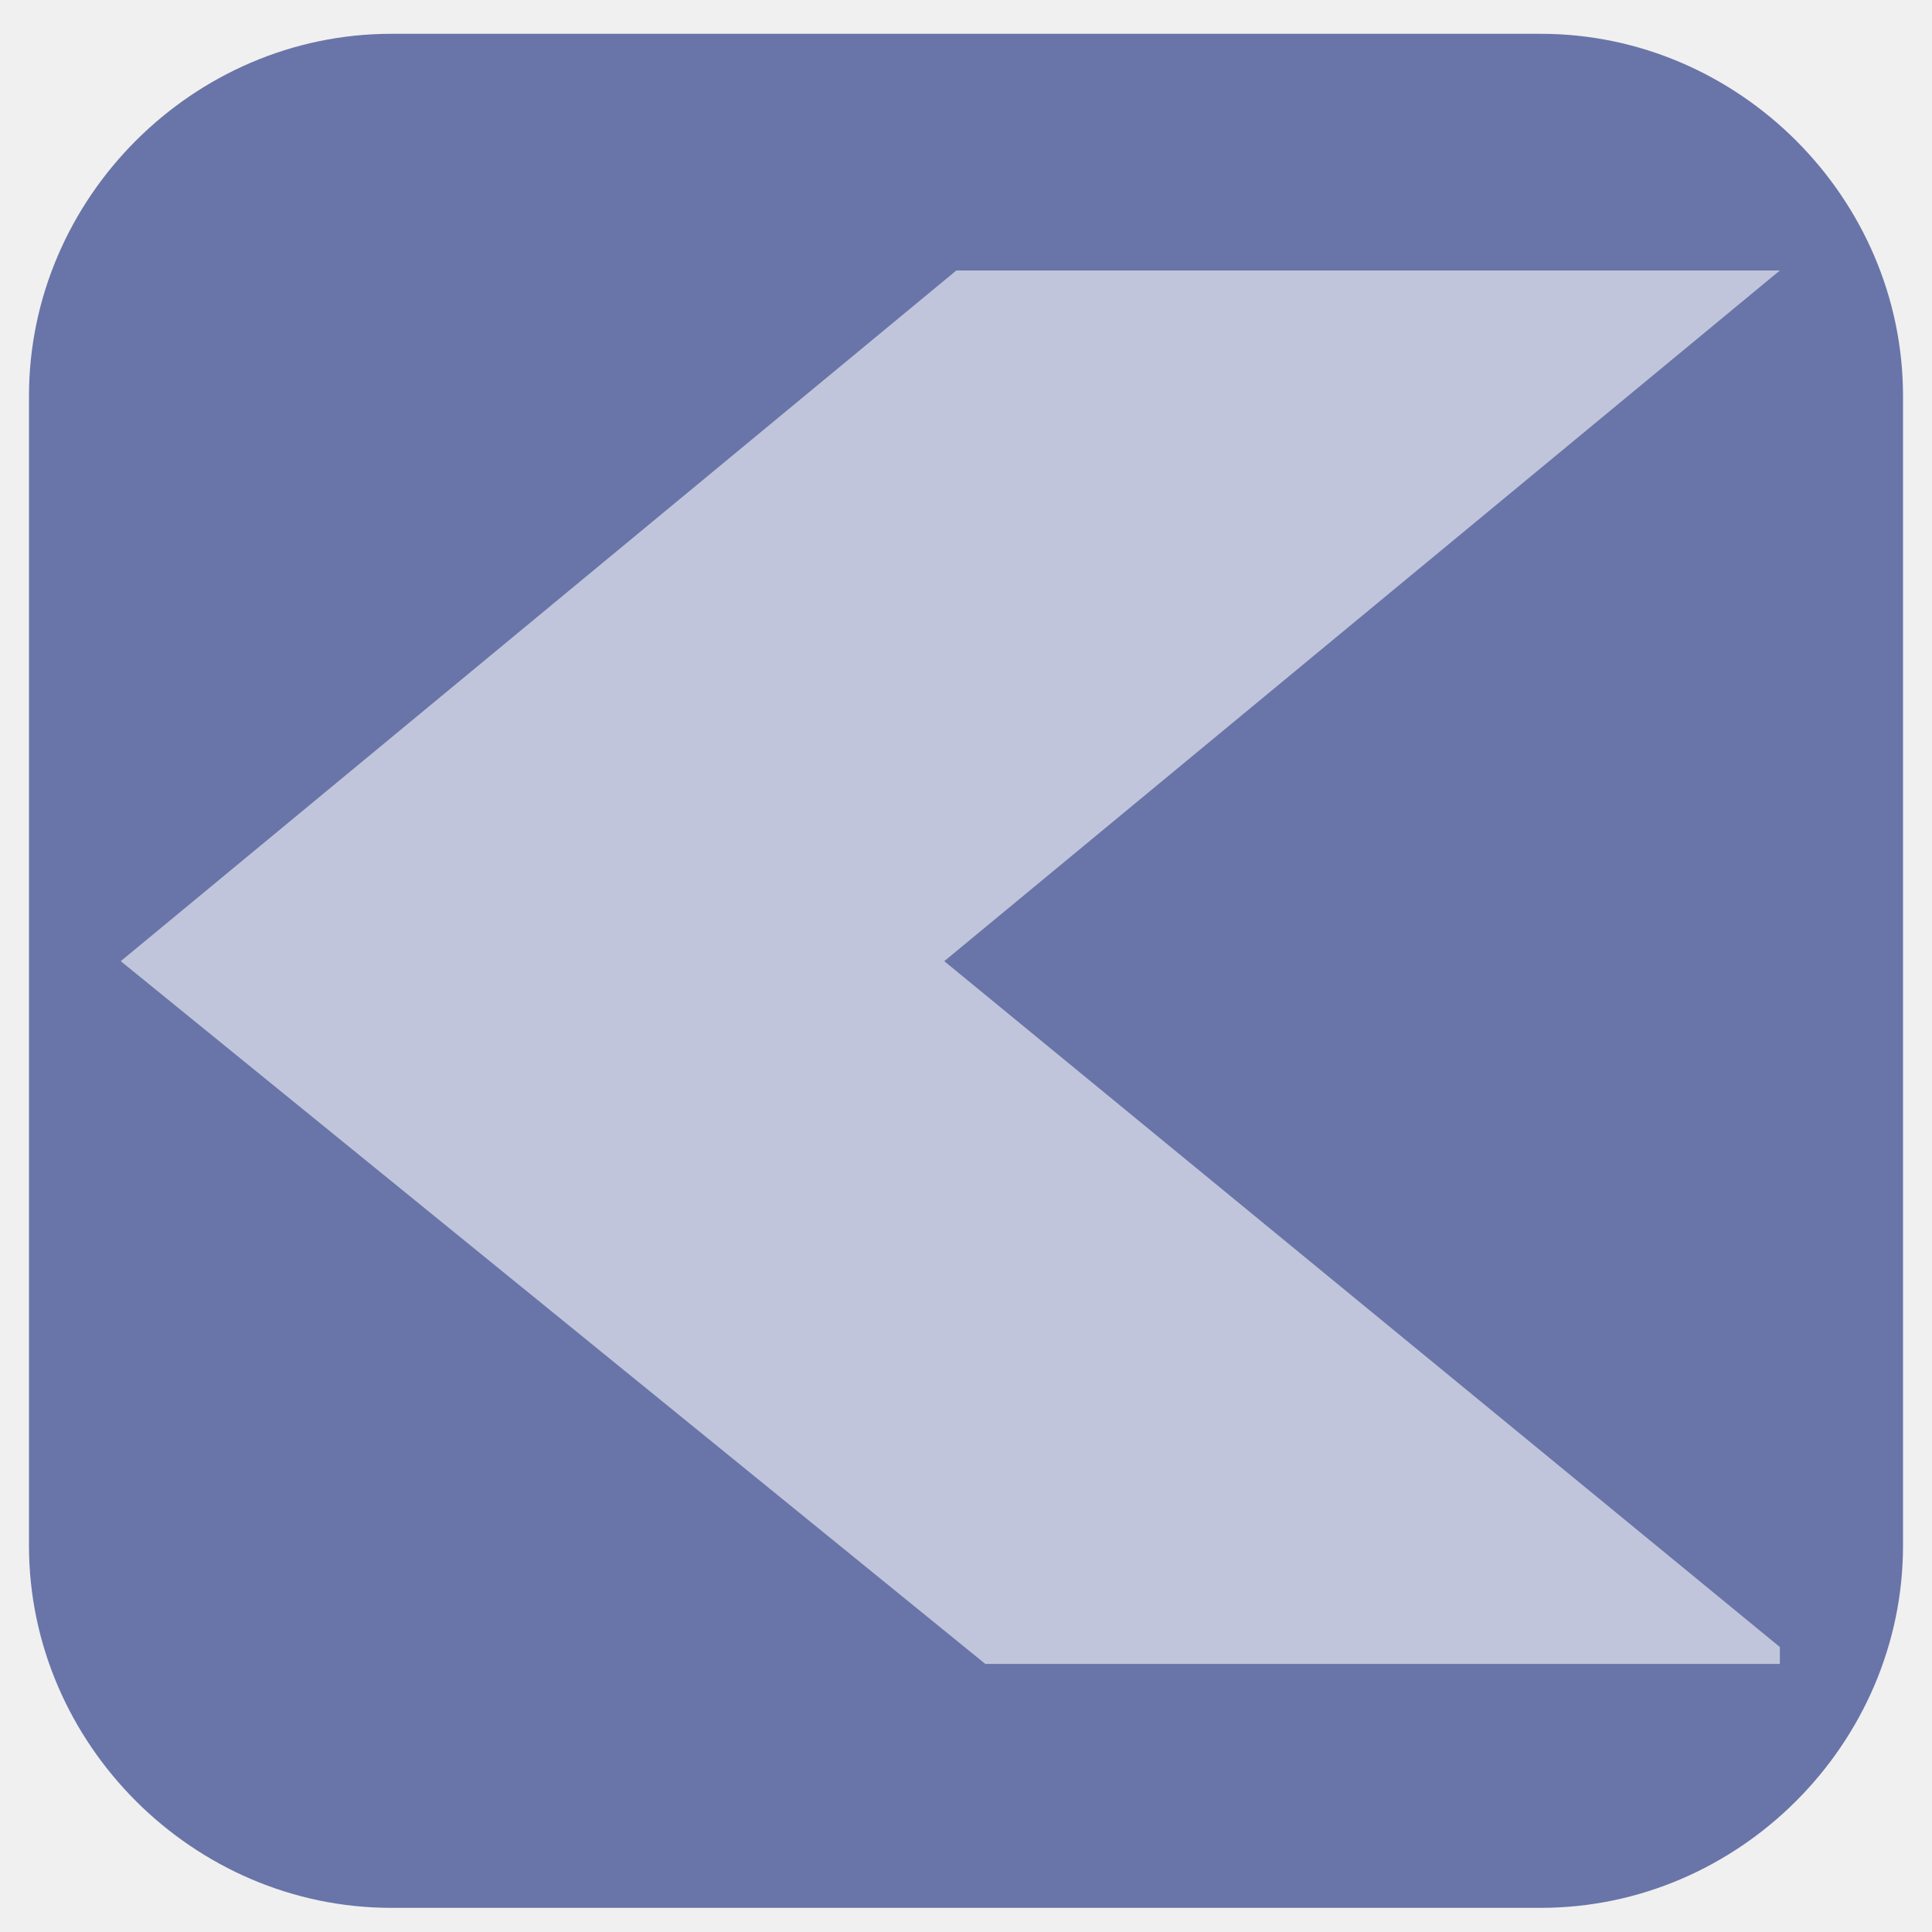
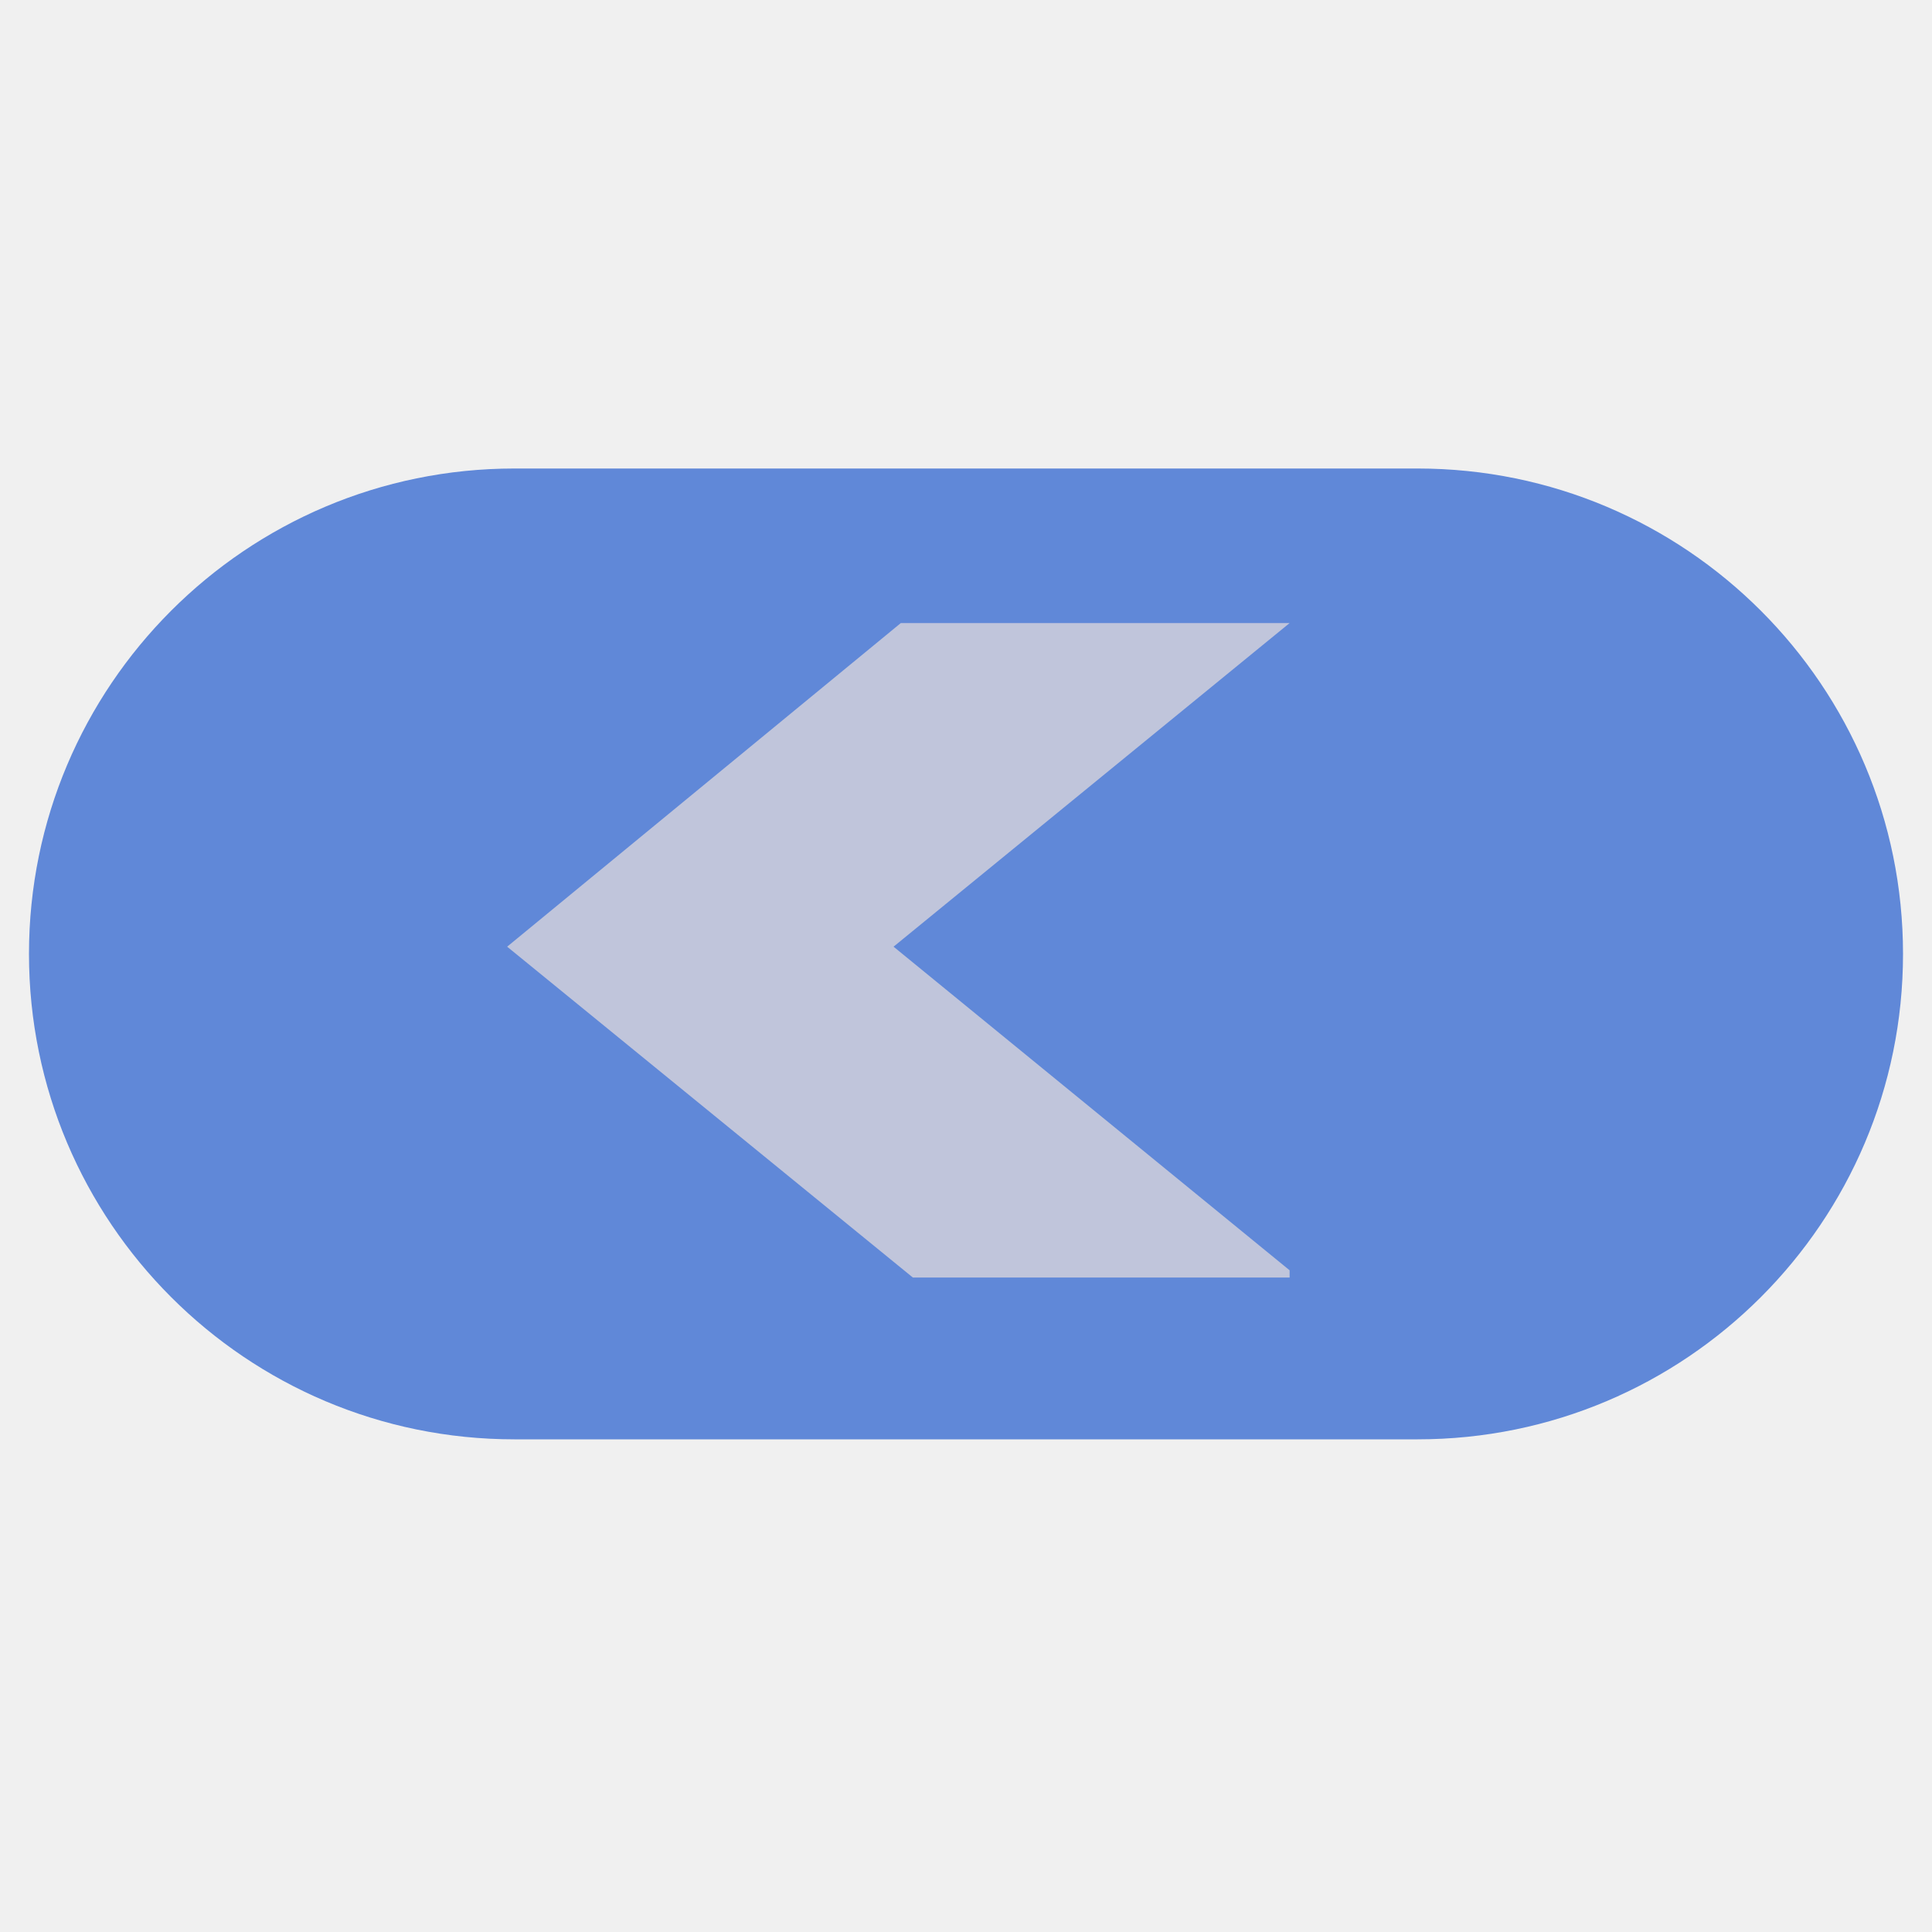
- <svg xmlns="http://www.w3.org/2000/svg" version="1.1" x="0px" y="0px" viewBox="0 0 80 80" style="enable-background:new 0 0 80 80;" xml:space="preserve">
+ <svg xmlns="http://www.w3.org/2000/svg" version="1.1" id="Layer_1" x="0px" y="0px" viewBox="0 0 80 80" style="enable-background:new 0 0 80 80;" xml:space="preserve">
  <style type="text/css">
- 	.st0{fill:#6975A8;}
- 	.st1{display:none;fill:#FFFFFF;}
- 	.st2{fill:#C0C5DB;}
+ 	.st0{fill:#6088D8;}
+ 	.st1{fill:#C0C5DB;}
</style>
-   <g id="Layer_1">
-     <path class="st0" d="M63.8,79H16.2c-8.2,0-15-6.8-15-15V16.4c0-8.2,6.8-15,15-15h47.6c8.2,0,15,6.8,15,15V64   C78.8,72.2,72,79,63.8,79z" />
-     <polygon class="st1" points="75.8,40.2 49.9,20.3 49.9,33.6 30.1,33.6 30.1,20.3 4.2,40.2 30.1,60.1 30.1,46.4 49.9,46.4    49.9,60.1  " />
+   <g>
+     <path class="st0" d="M58.7,59.6H21.3c-11.1,0-20.1-9-20.1-20.1l0,0c0-11.1,9-20.1,20.1-20.1h37.4c11.1,0,20.1,9,20.1,20.1l0,0   C78.8,50.6,69.8,59.6,58.7,59.6z" />
  </g>
  <g id="Layer_3">
-     <polygon class="st2" points="5,39.8 39.6,11.2 73.7,11.2 39.1,39.8 73.7,68.2 73.7,68.9 40.8,68.9  " />
+     <polygon class="st1" points="21,39.2 37.3,25.8 53.4,25.8 37,39.2 53.4,52.6 53.4,52.9 37.8,52.9  " />
  </g>
</svg>
